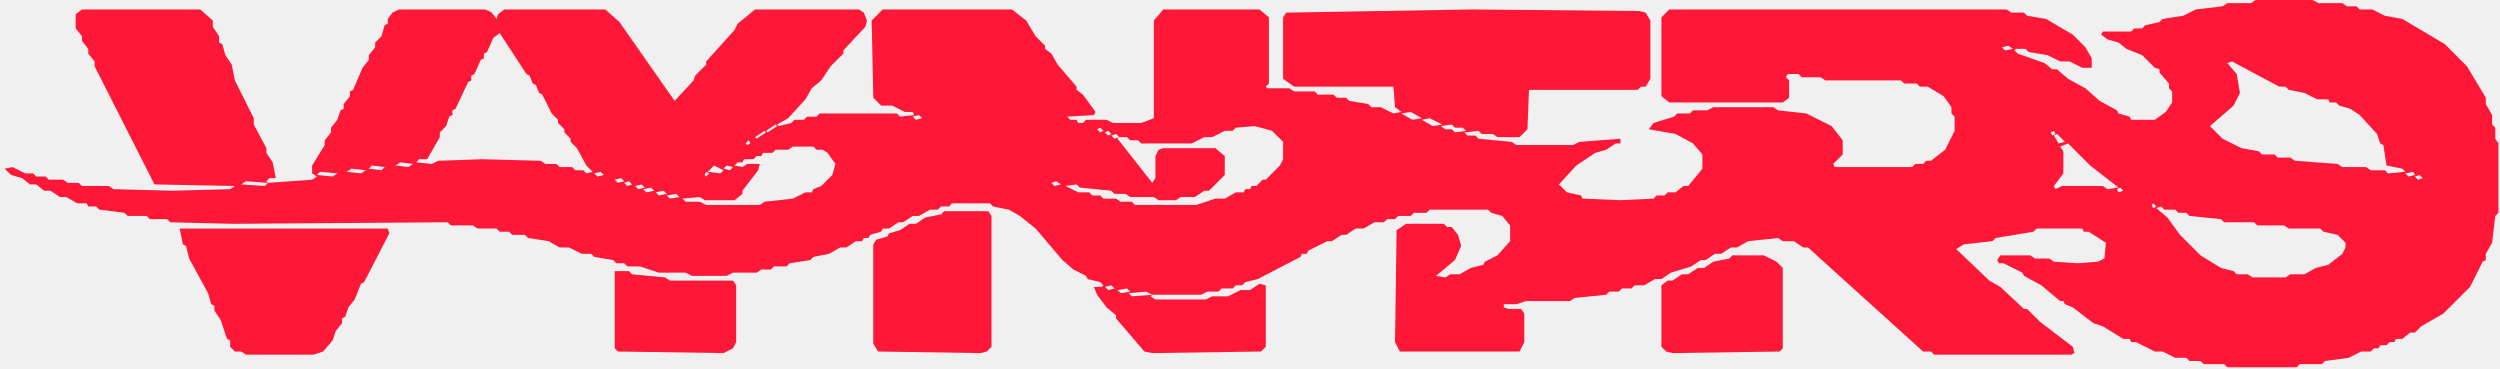
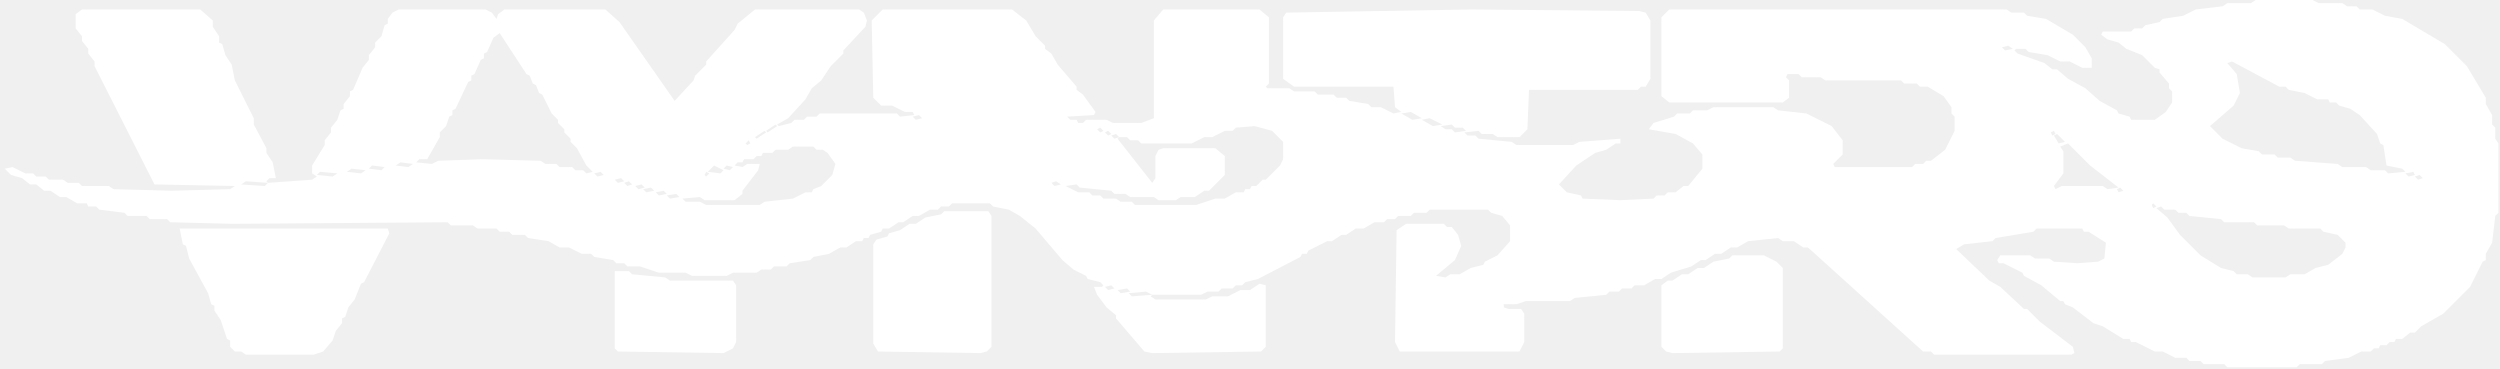
<svg xmlns="http://www.w3.org/2000/svg" viewBox="0 0 1586 234">
-   <path d="M390,172L390,221L392,223L459,224L465,221L467,217L467,181L465,178L425,178L422,176L401,174L399,172Z M1131,170L1127,166L1119,162L1099,162L1097,164L1087,166L1081,170L1077,170L1071,174L1067,174L1061,178L1058,178L1054,181L1054,220L1057,223L1061,224L1129,223L1131,221Z M114,145L116,155L118,156L120,164L132,186L134,193L136,194L136,197L140,203L144,215L146,216L146,220L149,223L153,223L156,225L199,225L205,223L211,216L213,210L217,205L217,202L219,201L221,195L225,190L229,180L231,179L247,148L246,145Z M627,134L599,134L597,136L587,138L581,142L577,142L571,146L564,148L563,150L556,152L554,155L554,218L557,223L622,224L626,223L629,220L629,137Z M1585,135L1585,91L1583,88L1583,81L1581,79L1581,73L1577,66L1577,62L1565,42L1551,28L1524,12L1513,10L1505,6L1497,6L1495,4L1489,4L1486,2L1471,2L1467,0L1431,0L1428,2L1413,2L1410,4L1393,6L1385,10L1372,12L1370,14L1361,16L1359,18L1354,18L1352,20L1334,20L1333,22L1337,25L1344,27L1349,31L1359,35L1367,43L1370,44L1370,46L1376,53L1376,56L1378,58L1378,65L1374,71L1367,76L1352,76L1351,74L1344,72L1343,70L1332,64L1323,56L1312,50L1305,44L1302,44L1297,40L1280,34L1278,32L1279,31L1285,31L1287,33L1299,35L1307,39L1313,39L1321,43L1327,43L1327,37L1323,30L1315,22L1298,12L1286,10L1284,8L1276,8L1273,6L1059,6L1054,11L1054,61L1059,65L1131,65L1135,62L1135,51L1133,49L1134,47L1141,47L1143,49L1155,49L1158,51L1206,51L1208,53L1216,53L1218,55L1223,55L1233,61L1238,68L1238,72L1240,74L1240,83L1234,95L1225,102L1222,102L1220,104L1215,104L1213,106L1164,106L1163,104L1169,98L1169,89L1162,80L1146,72L1128,70L1125,68L1087,68L1083,70L1074,70L1072,72L1064,72L1062,74L1049,78L1046,82L1063,85L1074,91L1080,98L1080,107L1071,118L1068,118L1063,122L1058,122L1056,124L1051,124L1049,126L1028,127L1004,126L1003,124L994,122L989,117L1000,105L1012,97L1019,95L1025,91L1028,91L1028,88L1002,90L998,92L962,92L959,90L938,88L936,86L931,86L929,84L938,83L940,85L947,85L950,87L964,87L969,82L970,57L1039,57L1041,55L1044,55L1047,50L1047,13L1044,8L1040,7L934,6L816,8L814,11L814,50L821,55L884,55L885,68L889,71L884,72L876,68L870,68L868,66L856,64L854,62L848,62L846,60L836,60L834,58L821,58L818,56L804,56L803,55L805,53L805,11L799,6L738,6L732,13L732,75L724,78L706,78L702,76L689,76L687,78L684,78L683,76L679,76L677,74L694,73L695,71L687,60L683,57L683,55L671,41L667,34L663,31L663,29L657,23L651,13L642,6L560,6L553,13L554,62L559,67L566,67L574,71L579,71L580,73L571,74L569,72L520,72L518,74L512,74L510,76L504,76L502,78L494,80L493,79L500,75L511,63L515,56L521,51L527,42L535,34L535,32L549,17L550,13L548,8L545,6L479,6L468,15L466,19L448,39L448,41L441,48L440,51L428,64L393,14L384,6L320,6L316,9L315,12L312,8L308,6L253,6L249,8L246,12L246,15L244,16L242,23L238,27L238,30L234,35L234,38L230,43L224,57L222,58L222,61L218,66L218,69L216,70L214,76L210,81L210,84L206,89L206,92L198,105L198,110L201,112L198,114L170,116L169,115L171,113L175,113L173,103L169,97L169,94L161,79L161,75L149,51L147,41L143,35L141,28L139,27L139,23L135,17L135,13L127,6L52,6L48,9L48,18L52,23L52,26L56,31L56,34L60,39L60,42L98,117L149,118L146,120L109,121L72,120L69,118L52,118L50,116L43,116L40,114L31,114L29,112L23,112L21,110L16,110L8,106L3,107L7,111L14,113L19,117L23,117L28,121L32,121L38,125L42,125L49,129L55,129L56,131L61,131L63,133L79,135L81,137L93,137L95,139L106,139L108,141L148,142L284,141L286,143L300,143L303,145L315,145L317,147L323,147L325,149L333,149L335,151L348,153L355,157L361,157L369,161L375,161L377,163L389,165L391,167L396,167L398,169L406,169L418,173L435,173L439,175L461,175L465,173L480,173L483,171L489,171L491,169L499,169L501,167L514,165L516,163L526,161L533,157L537,157L543,153L547,153L548,151L551,151L552,149L559,147L560,145L564,145L570,141L573,141L579,137L583,137L590,133L595,133L597,131L602,131L604,129L628,129L630,131L640,133L647,137L657,145L674,165L681,171L689,175L690,177L698,179L700,181L699,182L694,182L696,187L702,195L708,200L708,202L726,223L731,224L800,223L803,220L803,181L799,180L793,184L787,184L779,188L769,188L765,190L733,190L730,188L731,187L762,187L766,185L773,185L775,183L782,183L784,181L788,181L790,179L798,177L825,163L826,161L829,161L830,159L842,153L845,153L851,149L854,149L860,145L865,145L872,141L878,141L880,139L885,139L887,137L895,137L897,135L905,135L907,133L944,133L946,135L953,137L958,143L958,153L950,162L942,166L941,168L933,170L926,174L920,174L917,176L911,175L923,165L927,156L925,149L921,144L918,144L916,142L892,142L886,146L885,217L888,223L964,223L967,217L967,199L965,196L957,196L954,195L954,193L962,193L968,191L996,191L999,189L1019,187L1021,185L1027,185L1029,183L1035,183L1037,181L1043,181L1050,177L1054,177L1060,173L1073,169L1079,165L1082,165L1088,161L1092,161L1098,157L1102,157L1109,153L1128,151L1131,153L1138,153L1144,157L1147,157L1220,223L1225,223L1227,225L1314,225L1316,224L1315,220L1294,204L1286,196L1284,196L1269,182L1262,178L1241,158L1246,155L1264,153L1266,151L1290,147L1292,145L1321,145L1322,147L1325,147L1336,154L1335,164L1331,166L1318,167L1303,166L1300,164L1291,164L1288,162L1269,162L1267,165L1268,167L1271,167L1283,173L1284,175L1295,181L1307,191L1309,191L1310,193L1315,195L1328,205L1334,207L1347,215L1351,215L1352,217L1355,217L1367,223L1372,223L1380,227L1387,227L1389,229L1396,229L1398,231L1411,231L1413,233L1457,233L1459,231L1473,231L1475,229L1490,227L1498,223L1504,223L1506,221L1509,221L1510,219L1514,219L1516,217L1519,217L1520,215L1524,215L1529,211L1532,211L1536,207L1550,199L1567,182L1575,166L1577,165L1577,161L1581,154L1583,137Z M716,186L727,185L731,187L718,188Z M709,184L715,183L717,185L711,186Z M701,182L705,181L707,183L703,184Z M1368,132L1371,131L1373,133L1380,133L1382,135L1387,135L1389,137L1409,139L1411,141L1430,141L1432,143L1449,143L1452,145L1472,145L1474,147L1483,149L1488,154L1488,157L1486,161L1477,168L1469,170L1462,174L1453,174L1450,176L1429,176L1426,174L1419,174L1417,172L1409,170L1396,162L1383,149L1375,138Z M1365,130L1366,129L1368,131L1366,132Z M423,124L429,123L431,125L425,126Z M416,122L421,121L423,123L418,124Z M1343,120L1345,119L1347,121L1344,122Z M408,120L413,119L415,121L410,122Z M403,118L407,117L409,119L405,120Z M667,116L670,115L673,117L669,118Z M396,116L399,115L401,117L398,118Z M153,117L156,115L170,116L168,118Z M390,114L394,113L396,115L392,116Z M1532,112L1535,111L1537,113L1534,114Z M1526,110L1531,109L1532,111L1528,112Z M447,111L448,109L450,110L448,112Z M377,110L381,109L383,111L379,112Z M201,111L203,109L214,110L211,112Z M220,109L223,107L232,108L229,110Z M459,107L461,105L465,106L463,108Z M449,109L453,105L459,108L457,110Z M234,107L236,105L244,106L242,108Z M251,105L254,103L262,104L259,106Z M530,104L528,111L521,118L516,120L515,122L511,122L503,126L485,128L482,130L448,130L444,128L435,128L433,126L444,125L447,127L466,127L471,123L471,121L481,108L482,104L474,104L471,106L466,105L468,103L471,103L472,101L478,101L480,99L483,99L484,97L490,97L492,95L500,95L503,93L516,93L518,95L522,95L525,97Z M1307,93L1312,91L1326,105L1344,119L1337,120L1334,118L1308,118L1304,120L1303,118L1309,110L1309,96Z M475,89L476,91L474,92L473,91Z M1303,86L1305,85L1310,90L1306,91Z M705,86L708,85L710,87L707,88Z M482,85L483,86L480,88L479,87Z M1301,84L1303,83L1304,85L1302,86Z M701,84L703,83L705,85L703,86Z M485,83L486,84L483,86L482,85Z M696,82L698,81L700,83L698,84Z M489,81L490,82L487,84L486,83Z M814,90L814,101L812,105L803,114L801,114L797,118L794,118L793,120L790,120L789,122L784,122L777,126L771,126L759,130L720,130L718,128L711,128L708,126L700,126L698,124L693,124L691,122L684,122L676,118L683,117L685,119L705,121L707,123L714,123L717,125L732,125L735,127L746,127L749,125L758,125L764,121L767,121L777,111L777,99L771,94L738,94L735,95L733,99L733,113L731,116L709,88L710,87L715,87L717,89L722,89L724,91L756,91L764,87L769,87L777,83L782,83L784,81L796,80L807,83Z M914,80L921,79L923,81L928,81L930,83L923,84L921,82L917,82Z M492,79L493,80L490,82L489,81Z M902,76L907,75L915,79L909,80Z M579,74L583,73L585,75L581,76Z M889,72L895,71L902,75L896,76Z M1413,40L1416,39L1446,55L1450,55L1452,57L1462,59L1470,63L1477,63L1478,65L1482,65L1484,67L1491,69L1497,73L1508,85L1510,91L1512,92L1514,105L1524,107L1526,109L1515,110L1513,108L1504,108L1501,106L1486,106L1483,104L1456,102L1453,100L1445,100L1443,98L1435,98L1433,96L1422,94L1410,88L1402,80L1417,67L1421,59L1419,47Z M1270,30L1274,29L1277,31L1272,32Z M264,103L266,101L271,101L279,87L279,84L283,80L285,74L287,73L287,70L289,69L297,52L299,51L299,48L301,47L305,38L307,37L307,34L309,33L313,24L317,21L334,47L336,48L338,53L340,54L342,59L344,60L350,72L354,76L354,78L358,82L358,84L362,88L362,90L366,94L372,105L376,109L372,110L370,108L365,108L363,106L355,106L353,104L346,104L343,102L306,101L278,102L274,104Z" fill="#FF1738" fill-rule="evenodd" />
+   <path d="M390,172L390,221L392,223L459,224L465,221L467,217L467,181L465,178L425,178L422,176L401,174L399,172Z M1131,170L1127,166L1119,162L1099,162L1097,164L1087,166L1081,170L1077,170L1071,174L1067,174L1061,178L1058,178L1054,181L1054,220L1057,223L1061,224L1129,223L1131,221Z M114,145L116,155L118,156L120,164L132,186L134,193L136,194L136,197L140,203L144,215L146,216L146,220L149,223L153,223L156,225L199,225L205,223L211,216L213,210L217,205L217,202L219,201L221,195L225,190L229,180L231,179L247,148L246,145Z M627,134L599,134L597,136L587,138L581,142L577,142L571,146L564,148L563,150L556,152L554,155L554,218L557,223L622,224L626,223L629,220L629,137Z M1585,135L1585,91L1583,88L1583,81L1581,79L1581,73L1577,66L1577,62L1565,42L1551,28L1524,12L1513,10L1505,6L1497,6L1495,4L1489,4L1486,2L1471,2L1467,0L1431,0L1428,2L1413,2L1410,4L1393,6L1385,10L1372,12L1370,14L1361,16L1359,18L1354,18L1352,20L1334,20L1333,22L1337,25L1344,27L1349,31L1359,35L1367,43L1370,44L1370,46L1376,53L1376,56L1378,58L1378,65L1374,71L1367,76L1352,76L1351,74L1344,72L1343,70L1332,64L1323,56L1312,50L1305,44L1302,44L1297,40L1280,34L1278,32L1279,31L1285,31L1287,33L1299,35L1307,39L1313,39L1321,43L1327,43L1327,37L1323,30L1315,22L1298,12L1286,10L1284,8L1276,8L1273,6L1059,6L1054,11L1054,61L1059,65L1131,65L1135,62L1135,51L1133,49L1134,47L1141,47L1143,49L1155,49L1158,51L1206,51L1208,53L1216,53L1218,55L1223,55L1233,61L1238,68L1238,72L1240,74L1240,83L1234,95L1225,102L1222,102L1220,104L1215,104L1213,106L1164,106L1163,104L1169,98L1169,89L1162,80L1146,72L1128,70L1125,68L1087,68L1083,70L1074,70L1072,72L1064,72L1062,74L1049,78L1046,82L1063,85L1074,91L1080,98L1080,107L1071,118L1068,118L1063,122L1058,122L1056,124L1051,124L1049,126L1028,127L1004,126L1003,124L994,122L989,117L1000,105L1012,97L1019,95L1025,91L1028,91L1028,88L1002,90L998,92L962,92L959,90L938,88L936,86L931,86L929,84L938,83L940,85L947,85L950,87L964,87L969,82L970,57L1039,57L1041,55L1044,55L1047,50L1047,13L1044,8L1040,7L934,6L816,8L814,11L814,50L821,55L884,55L885,68L889,71L884,72L876,68L870,68L868,66L856,64L854,62L848,62L846,60L836,60L834,58L821,58L818,56L804,56L803,55L805,53L805,11L799,6L738,6L732,13L732,75L724,78L706,78L702,76L689,76L687,78L684,78L683,76L679,76L677,74L694,73L695,71L687,60L683,57L683,55L671,41L667,34L663,31L663,29L657,23L651,13L642,6L560,6L553,13L554,62L559,67L566,67L574,71L579,71L580,73L571,74L569,72L520,72L518,74L512,74L510,76L504,76L502,78L494,80L493,79L500,75L511,63L515,56L521,51L527,42L535,34L535,32L549,17L550,13L548,8L545,6L479,6L468,15L466,19L448,39L448,41L441,48L440,51L428,64L393,14L384,6L320,6L316,9L315,12L312,8L308,6L253,6L249,8L246,12L246,15L244,16L242,23L238,27L238,30L234,35L234,38L230,43L224,57L222,58L222,61L218,66L218,69L216,70L214,76L210,81L210,84L206,89L206,92L198,105L198,110L201,112L198,114L170,116L169,115L171,113L175,113L173,103L169,97L169,94L161,79L161,75L149,51L147,41L143,35L141,28L139,27L139,23L135,17L135,13L127,6L52,6L48,9L48,18L52,23L52,26L56,31L56,34L60,39L60,42L98,117L149,118L146,120L109,121L72,120L69,118L52,118L50,116L43,116L40,114L31,114L29,112L23,112L21,110L16,110L8,106L3,107L7,111L14,113L19,117L23,117L28,121L32,121L38,125L42,125L49,129L55,129L56,131L61,131L63,133L79,135L81,137L93,137L95,139L106,139L108,141L148,142L284,141L286,143L300,143L303,145L315,145L317,147L323,147L325,149L333,149L335,151L348,153L355,157L361,157L369,161L375,161L377,163L389,165L391,167L396,167L398,169L406,169L418,173L435,173L439,175L461,175L465,173L480,173L483,171L489,171L491,169L499,169L501,167L514,165L516,163L526,161L533,157L537,157L543,153L547,153L548,151L551,151L552,149L559,147L560,145L564,145L570,141L573,141L579,137L583,137L590,133L595,133L597,131L602,131L604,129L628,129L630,131L640,133L647,137L657,145L674,165L681,171L689,175L690,177L698,179L700,181L699,182L694,182L696,187L702,195L708,200L708,202L726,223L731,224L800,223L803,220L803,181L799,180L793,184L787,184L779,188L769,188L765,190L733,190L730,188L731,187L762,187L766,185L773,185L775,183L782,183L784,181L788,181L790,179L798,177L825,163L826,161L829,161L830,159L842,153L845,153L851,149L854,149L860,145L865,145L872,141L878,141L880,139L885,139L887,137L895,137L897,135L905,135L907,133L944,133L946,135L953,137L958,143L958,153L950,162L942,166L941,168L933,170L926,174L920,174L917,176L911,175L923,165L927,156L925,149L921,144L918,144L916,142L892,142L886,146L885,217L888,223L964,223L967,217L967,199L965,196L957,196L954,195L954,193L962,193L968,191L996,191L999,189L1019,187L1021,185L1027,185L1029,183L1035,183L1037,181L1043,181L1050,177L1054,177L1060,173L1073,169L1079,165L1082,165L1088,161L1092,161L1098,157L1102,157L1109,153L1128,151L1131,153L1138,153L1144,157L1147,157L1220,223L1225,223L1227,225L1314,225L1316,224L1315,220L1294,204L1286,196L1284,196L1269,182L1262,178L1241,158L1246,155L1264,153L1266,151L1290,147L1292,145L1321,145L1322,147L1325,147L1336,154L1335,164L1331,166L1318,167L1303,166L1300,164L1291,164L1288,162L1269,162L1267,165L1268,167L1271,167L1283,173L1284,175L1295,181L1307,191L1309,191L1310,193L1315,195L1328,205L1334,207L1347,215L1351,215L1352,217L1355,217L1367,223L1372,223L1380,227L1387,227L1389,229L1396,229L1398,231L1411,231L1413,233L1457,233L1459,231L1473,231L1475,229L1490,227L1498,223L1504,223L1506,221L1509,221L1510,219L1514,219L1516,217L1519,217L1520,215L1524,215L1529,211L1532,211L1536,207L1550,199L1567,182L1575,166L1577,165L1577,161L1581,154L1583,137Z M716,186L727,185L731,187L718,188Z M709,184L715,183L717,185L711,186Z M701,182L705,181L707,183L703,184Z M1368,132L1371,131L1373,133L1380,133L1382,135L1387,135L1389,137L1409,139L1411,141L1430,141L1432,143L1449,143L1452,145L1472,145L1474,147L1483,149L1488,154L1488,157L1486,161L1477,168L1469,170L1462,174L1453,174L1450,176L1429,176L1426,174L1419,174L1417,172L1409,170L1396,162L1383,149L1375,138Z M1365,130L1366,129L1368,131L1366,132Z M423,124L429,123L431,125L425,126Z M416,122L421,121L423,123L418,124Z M1343,120L1345,119L1347,121L1344,122Z M408,120L413,119L415,121L410,122Z M403,118L407,117L409,119L405,120Z M667,116L670,115L673,117L669,118Z M396,116L399,115L401,117L398,118Z M153,117L156,115L170,116L168,118Z M390,114L394,113L396,115L392,116Z M1532,112L1535,111L1537,113L1534,114Z M1526,110L1531,109L1532,111L1528,112Z M447,111L448,109L450,110L448,112Z M377,110L381,109L383,111L379,112Z M201,111L203,109L214,110L211,112Z M220,109L223,107L232,108L229,110Z M459,107L461,105L465,106L463,108Z M449,109L453,105L459,108L457,110Z M234,107L236,105L244,106L242,108Z M251,105L254,103L262,104L259,106Z M530,104L528,111L521,118L516,120L515,122L511,122L503,126L485,128L482,130L448,130L444,128L435,128L433,126L444,125L447,127L466,127L471,123L471,121L481,108L482,104L474,104L471,106L466,105L468,103L471,103L472,101L478,101L480,99L483,99L484,97L490,97L492,95L500,95L503,93L516,93L518,95L522,95L525,97Z M1307,93L1312,91L1326,105L1344,119L1337,120L1334,118L1308,118L1304,120L1303,118L1309,110L1309,96Z M475,89L476,91L474,92L473,91Z M1303,86L1305,85L1310,90L1306,91Z M705,86L708,85L710,87L707,88Z M482,85L483,86L480,88L479,87Z M1301,84L1303,83L1304,85L1302,86Z M701,84L703,83L705,85L703,86Z M485,83L486,84L483,86L482,85Z M696,82L698,81L700,83L698,84Z M489,81L490,82L487,84L486,83Z M814,90L814,101L812,105L803,114L801,114L797,118L794,118L793,120L790,120L789,122L784,122L777,126L771,126L759,130L720,130L718,128L711,128L708,126L700,126L698,124L693,124L691,122L684,122L676,118L683,117L685,119L705,121L707,123L714,123L717,125L732,125L735,127L746,127L749,125L758,125L764,121L767,121L777,111L777,99L771,94L738,94L735,95L733,99L733,113L731,116L709,88L710,87L715,87L717,89L722,89L724,91L756,91L764,87L769,87L777,83L782,83L784,81L796,80L807,83Z M914,80L921,79L923,81L928,81L930,83L923,84L921,82L917,82Z M492,79L493,80L490,82L489,81Z M902,76L907,75L915,79L909,80Z M579,74L583,73L585,75L581,76Z M889,72L895,71L902,75L896,76Z M1413,40L1416,39L1446,55L1450,55L1452,57L1462,59L1470,63L1477,63L1478,65L1482,65L1484,67L1491,69L1497,73L1508,85L1510,91L1512,92L1514,105L1524,107L1526,109L1515,110L1513,108L1504,108L1501,106L1486,106L1483,104L1456,102L1453,100L1445,100L1443,98L1435,98L1433,96L1422,94L1410,88L1402,80L1417,67L1421,59L1419,47Z M1270,30L1274,29L1277,31L1272,32Z M264,103L266,101L271,101L279,87L279,84L283,80L285,74L287,73L287,70L289,69L297,52L299,51L299,48L301,47L305,38L307,37L307,34L309,33L313,24L317,21L334,47L336,48L338,53L340,54L342,59L344,60L350,72L354,76L354,78L358,82L358,84L362,88L362,90L366,94L372,105L376,109L372,110L370,108L365,108L363,106L355,106L353,104L346,104L343,102L306,101L278,102L274,104Z" fill="#FFFFFF" fill-rule="evenodd" />
</svg>
